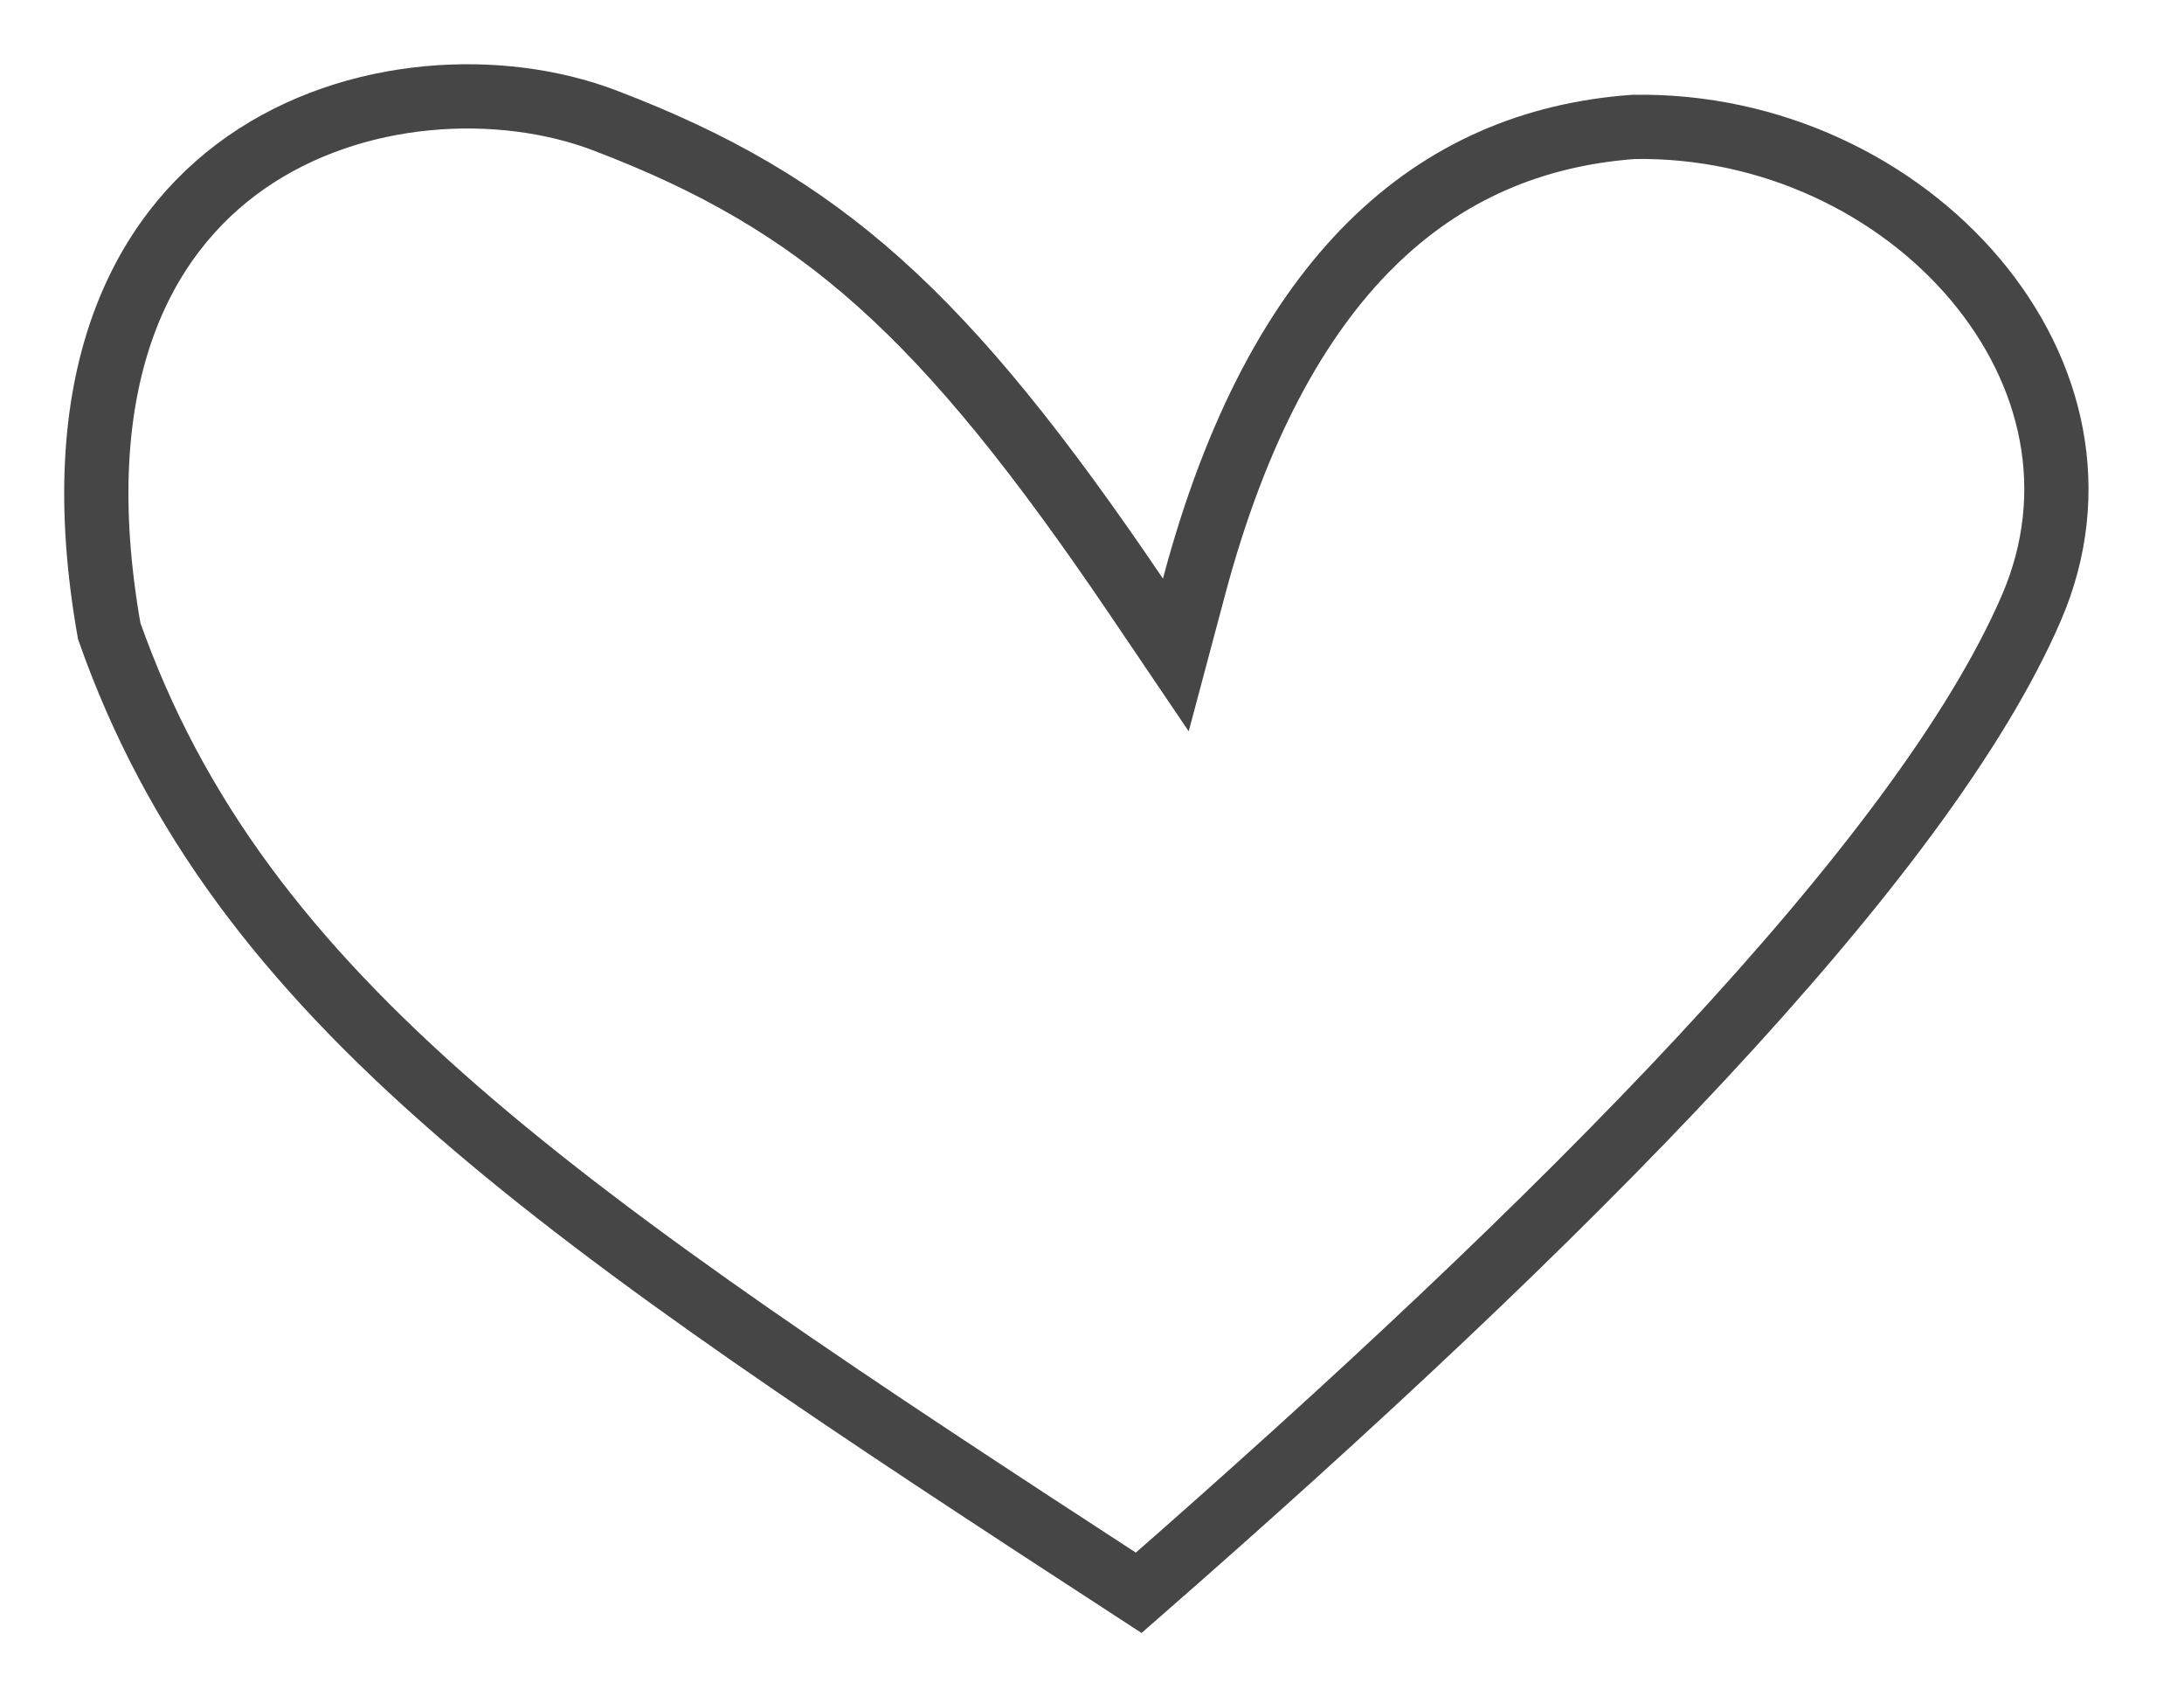
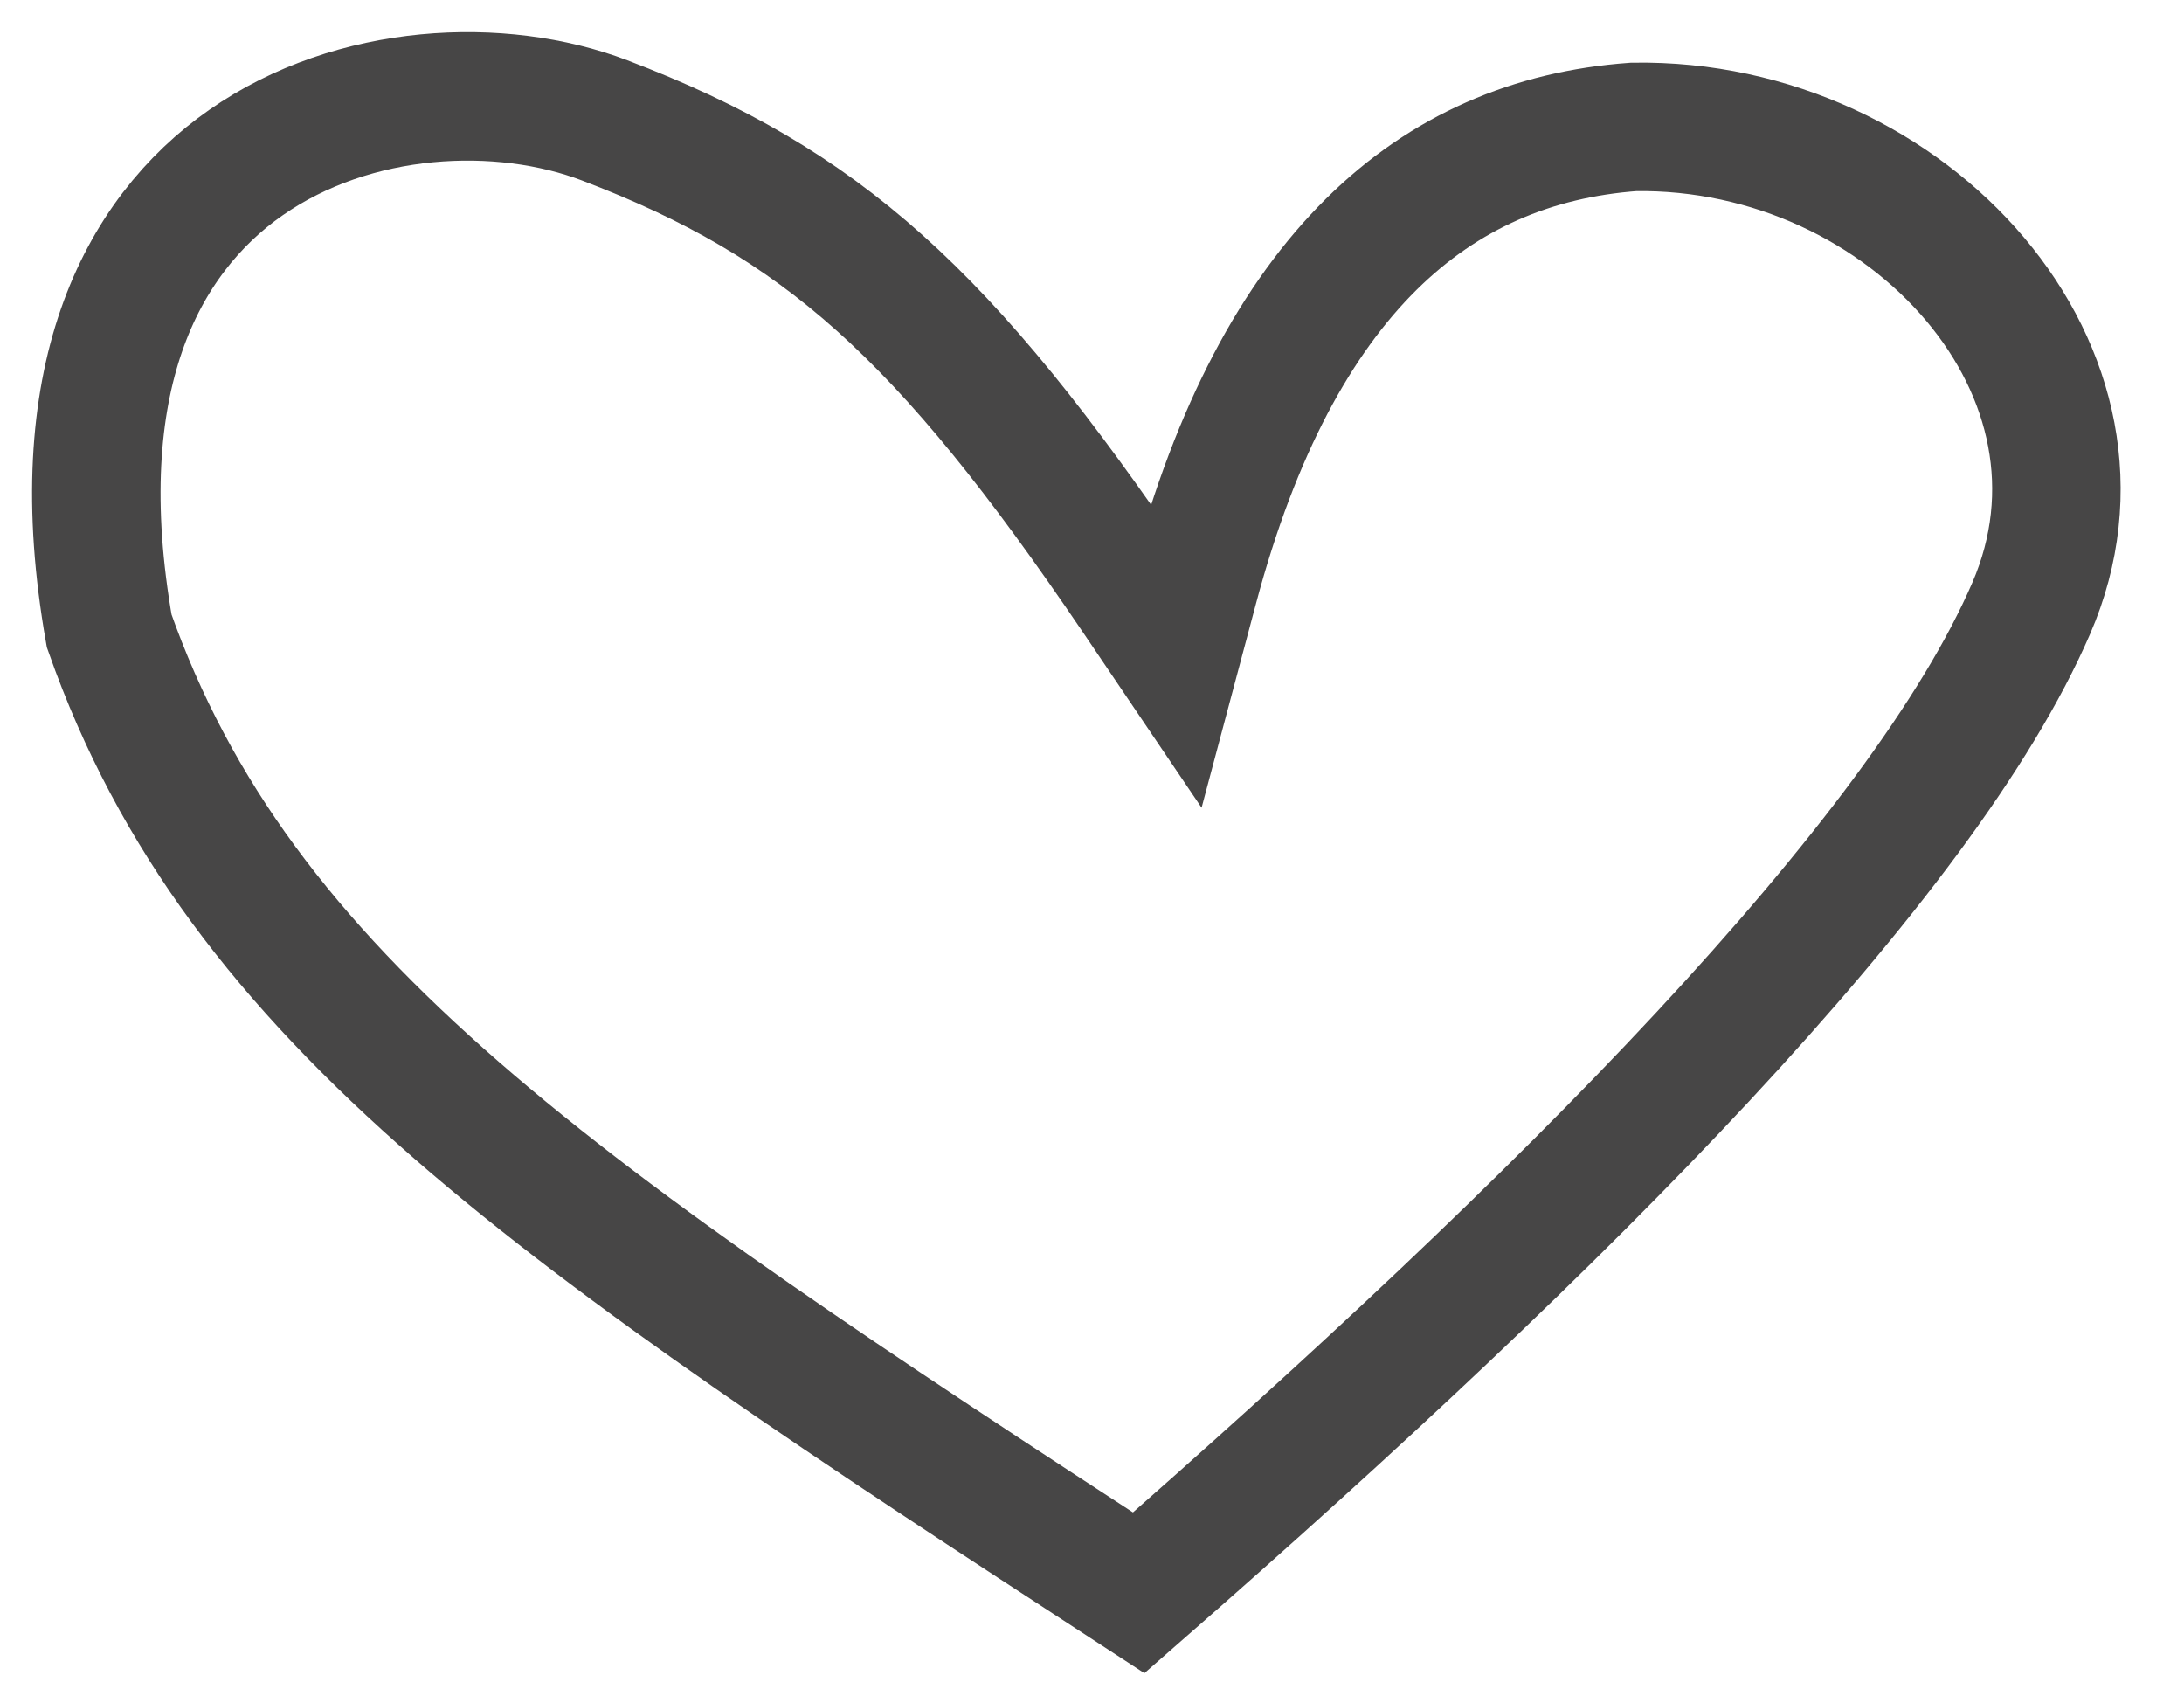
<svg xmlns="http://www.w3.org/2000/svg" width="68" height="53" viewBox="0 0 68 53" fill="none">
-   <path d="M7.652 5.065C11.024 2.71 15.587 2.515 18.823 3.746C22.235 5.044 24.868 6.551 27.386 8.805C29.92 11.073 32.371 14.127 35.381 18.571L36.61 20.388L37.175 18.269C38.482 13.361 40.382 9.895 42.693 7.607C44.983 5.341 47.731 4.177 50.867 3.95C55.164 3.881 59.075 5.819 61.498 8.692C63.916 11.56 64.816 15.302 63.243 18.936C61.565 22.814 57.973 27.57 53.004 32.91C48.188 38.085 42.142 43.739 35.454 49.583C26.42 43.707 19.461 39.124 14.225 34.569C8.915 29.951 5.431 25.404 3.4 19.643C2.021 11.831 4.382 7.351 7.652 5.065Z" stroke="#474646" stroke-width="2" />
+   <path d="M7.652 5.065C11.024 2.71 15.587 2.515 18.823 3.746C22.235 5.044 24.868 6.551 27.386 8.805C29.92 11.073 32.371 14.127 35.381 18.571L36.61 20.388L37.175 18.269C38.482 13.361 40.382 9.895 42.693 7.607C44.983 5.341 47.731 4.177 50.867 3.95C55.164 3.881 59.075 5.819 61.498 8.692C63.916 11.56 64.816 15.302 63.243 18.936C61.565 22.814 57.973 27.57 53.004 32.91C48.188 38.085 42.142 43.739 35.454 49.583C26.42 43.707 19.461 39.124 14.225 34.569C8.915 29.951 5.431 25.404 3.4 19.643C2.021 11.831 4.382 7.351 7.652 5.065Z" stroke="#474646" stroke-width="4" />
</svg>
